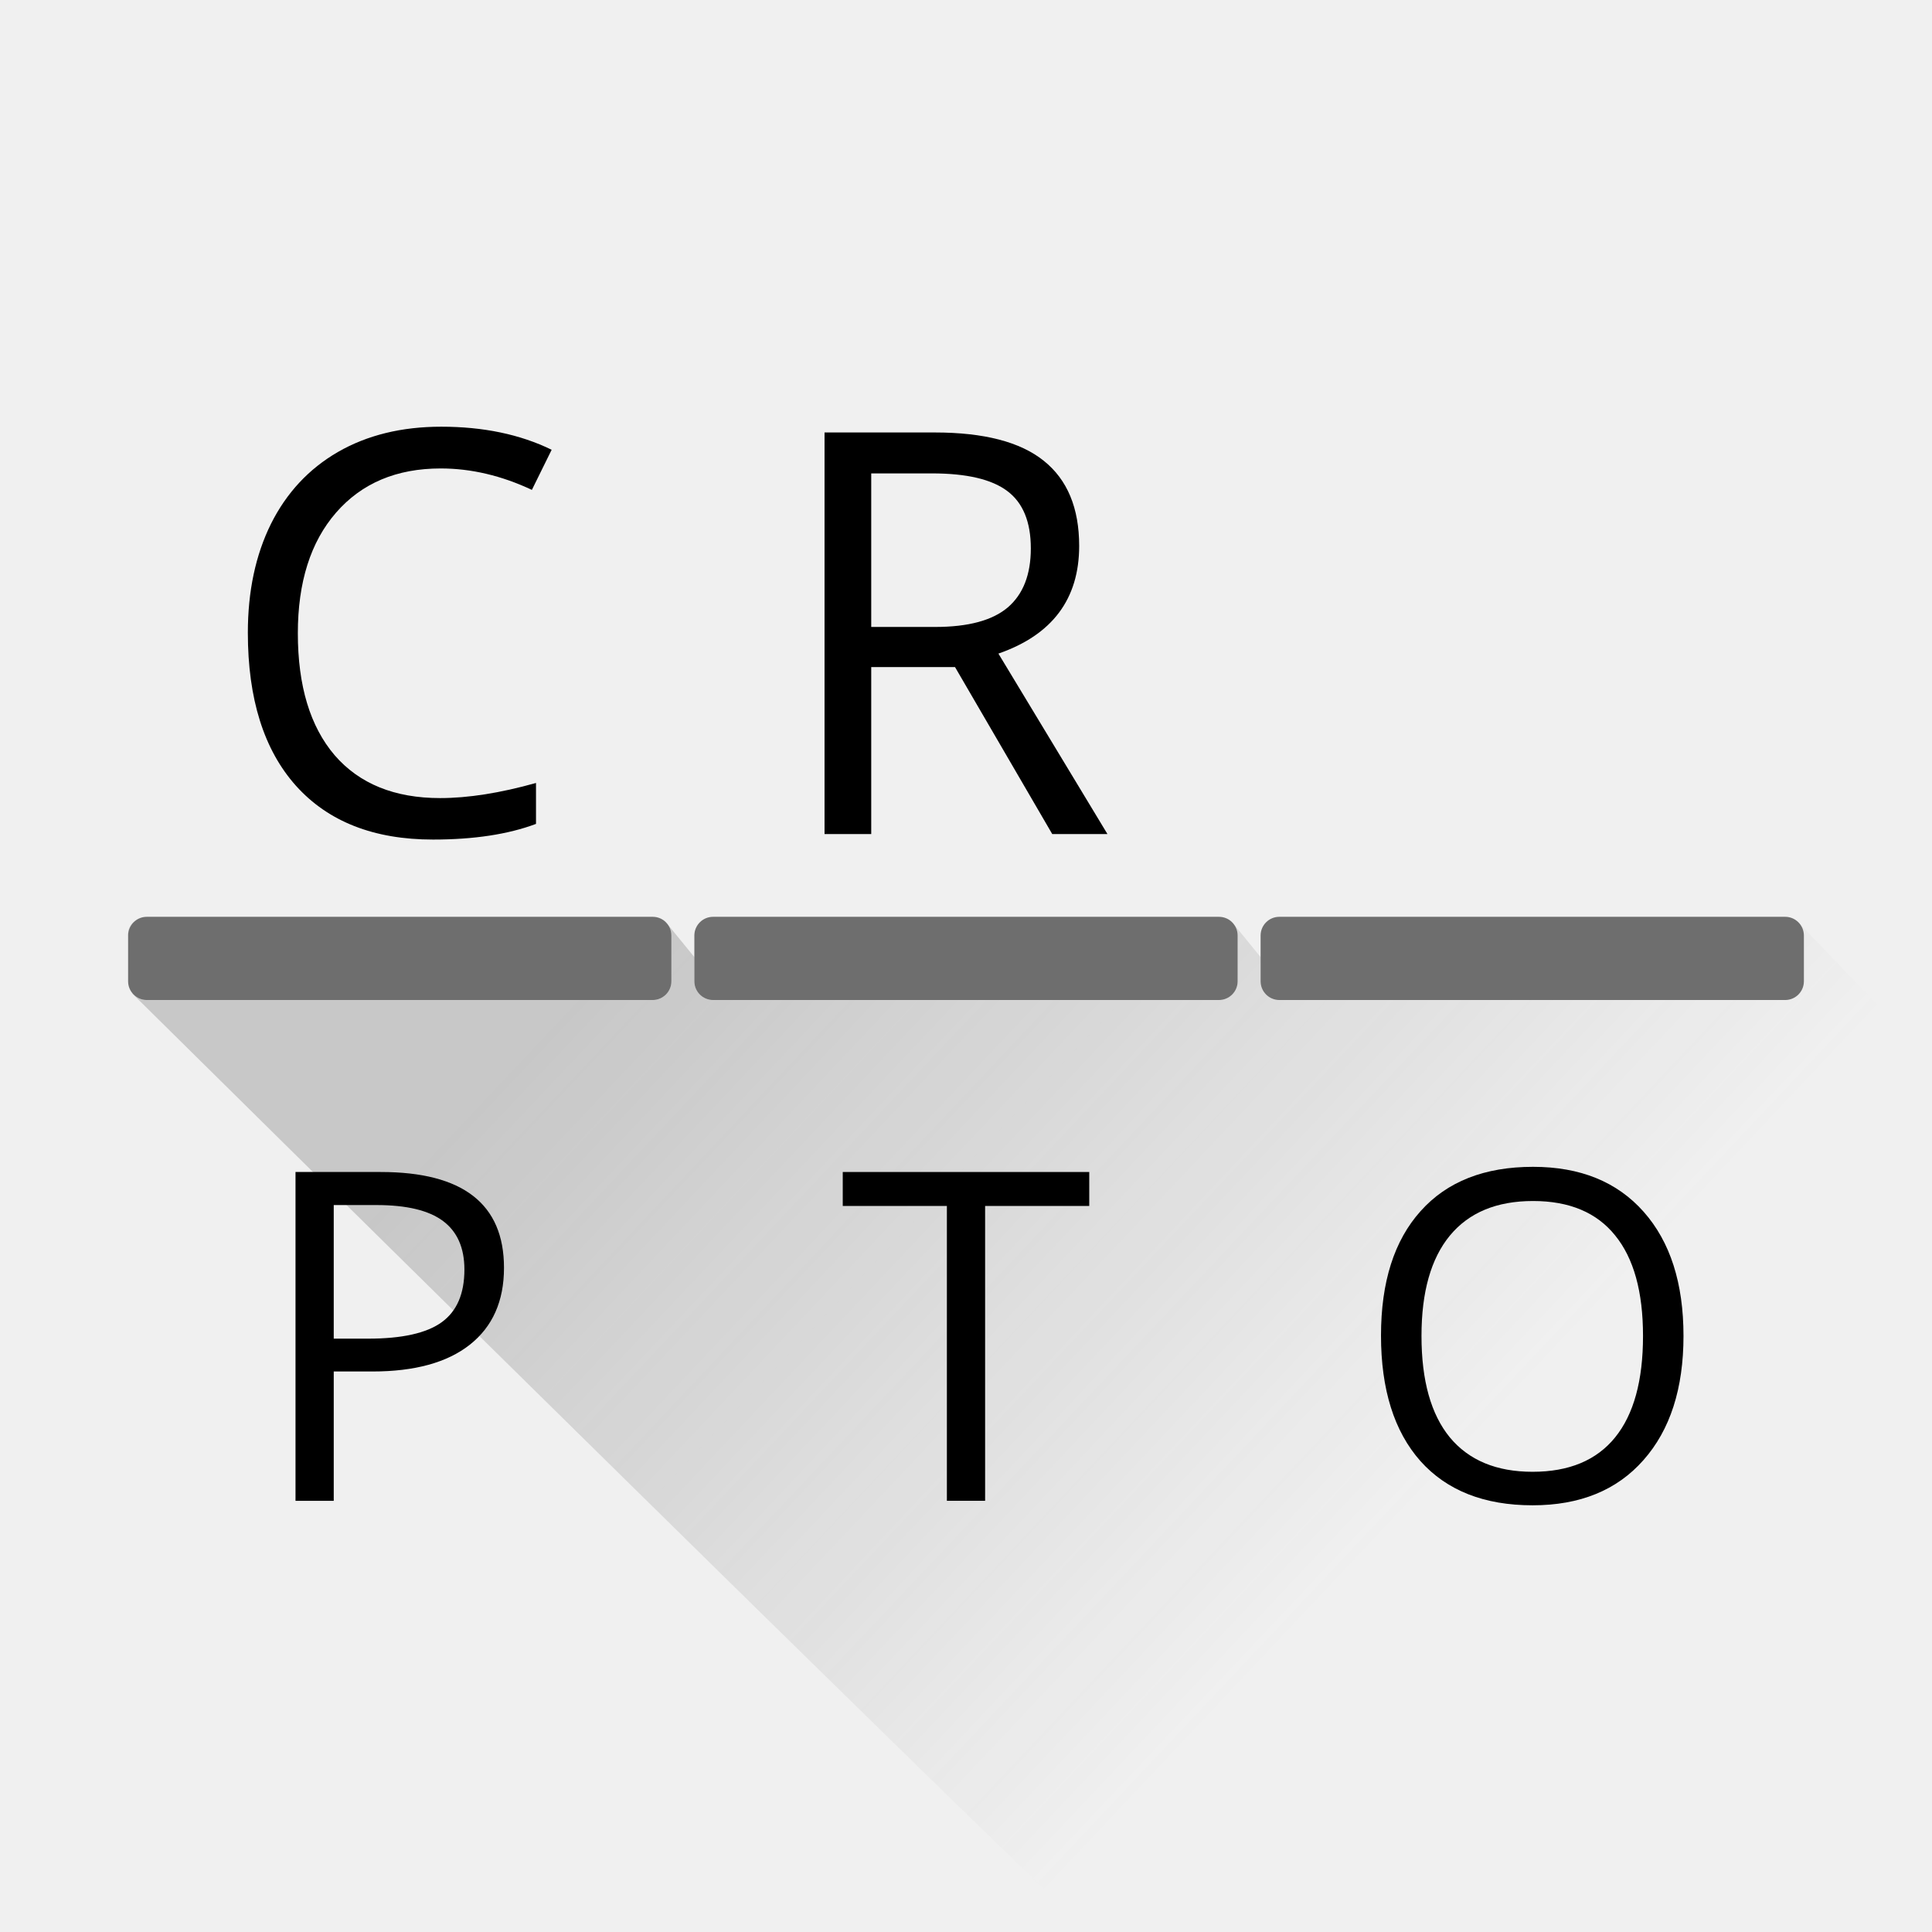
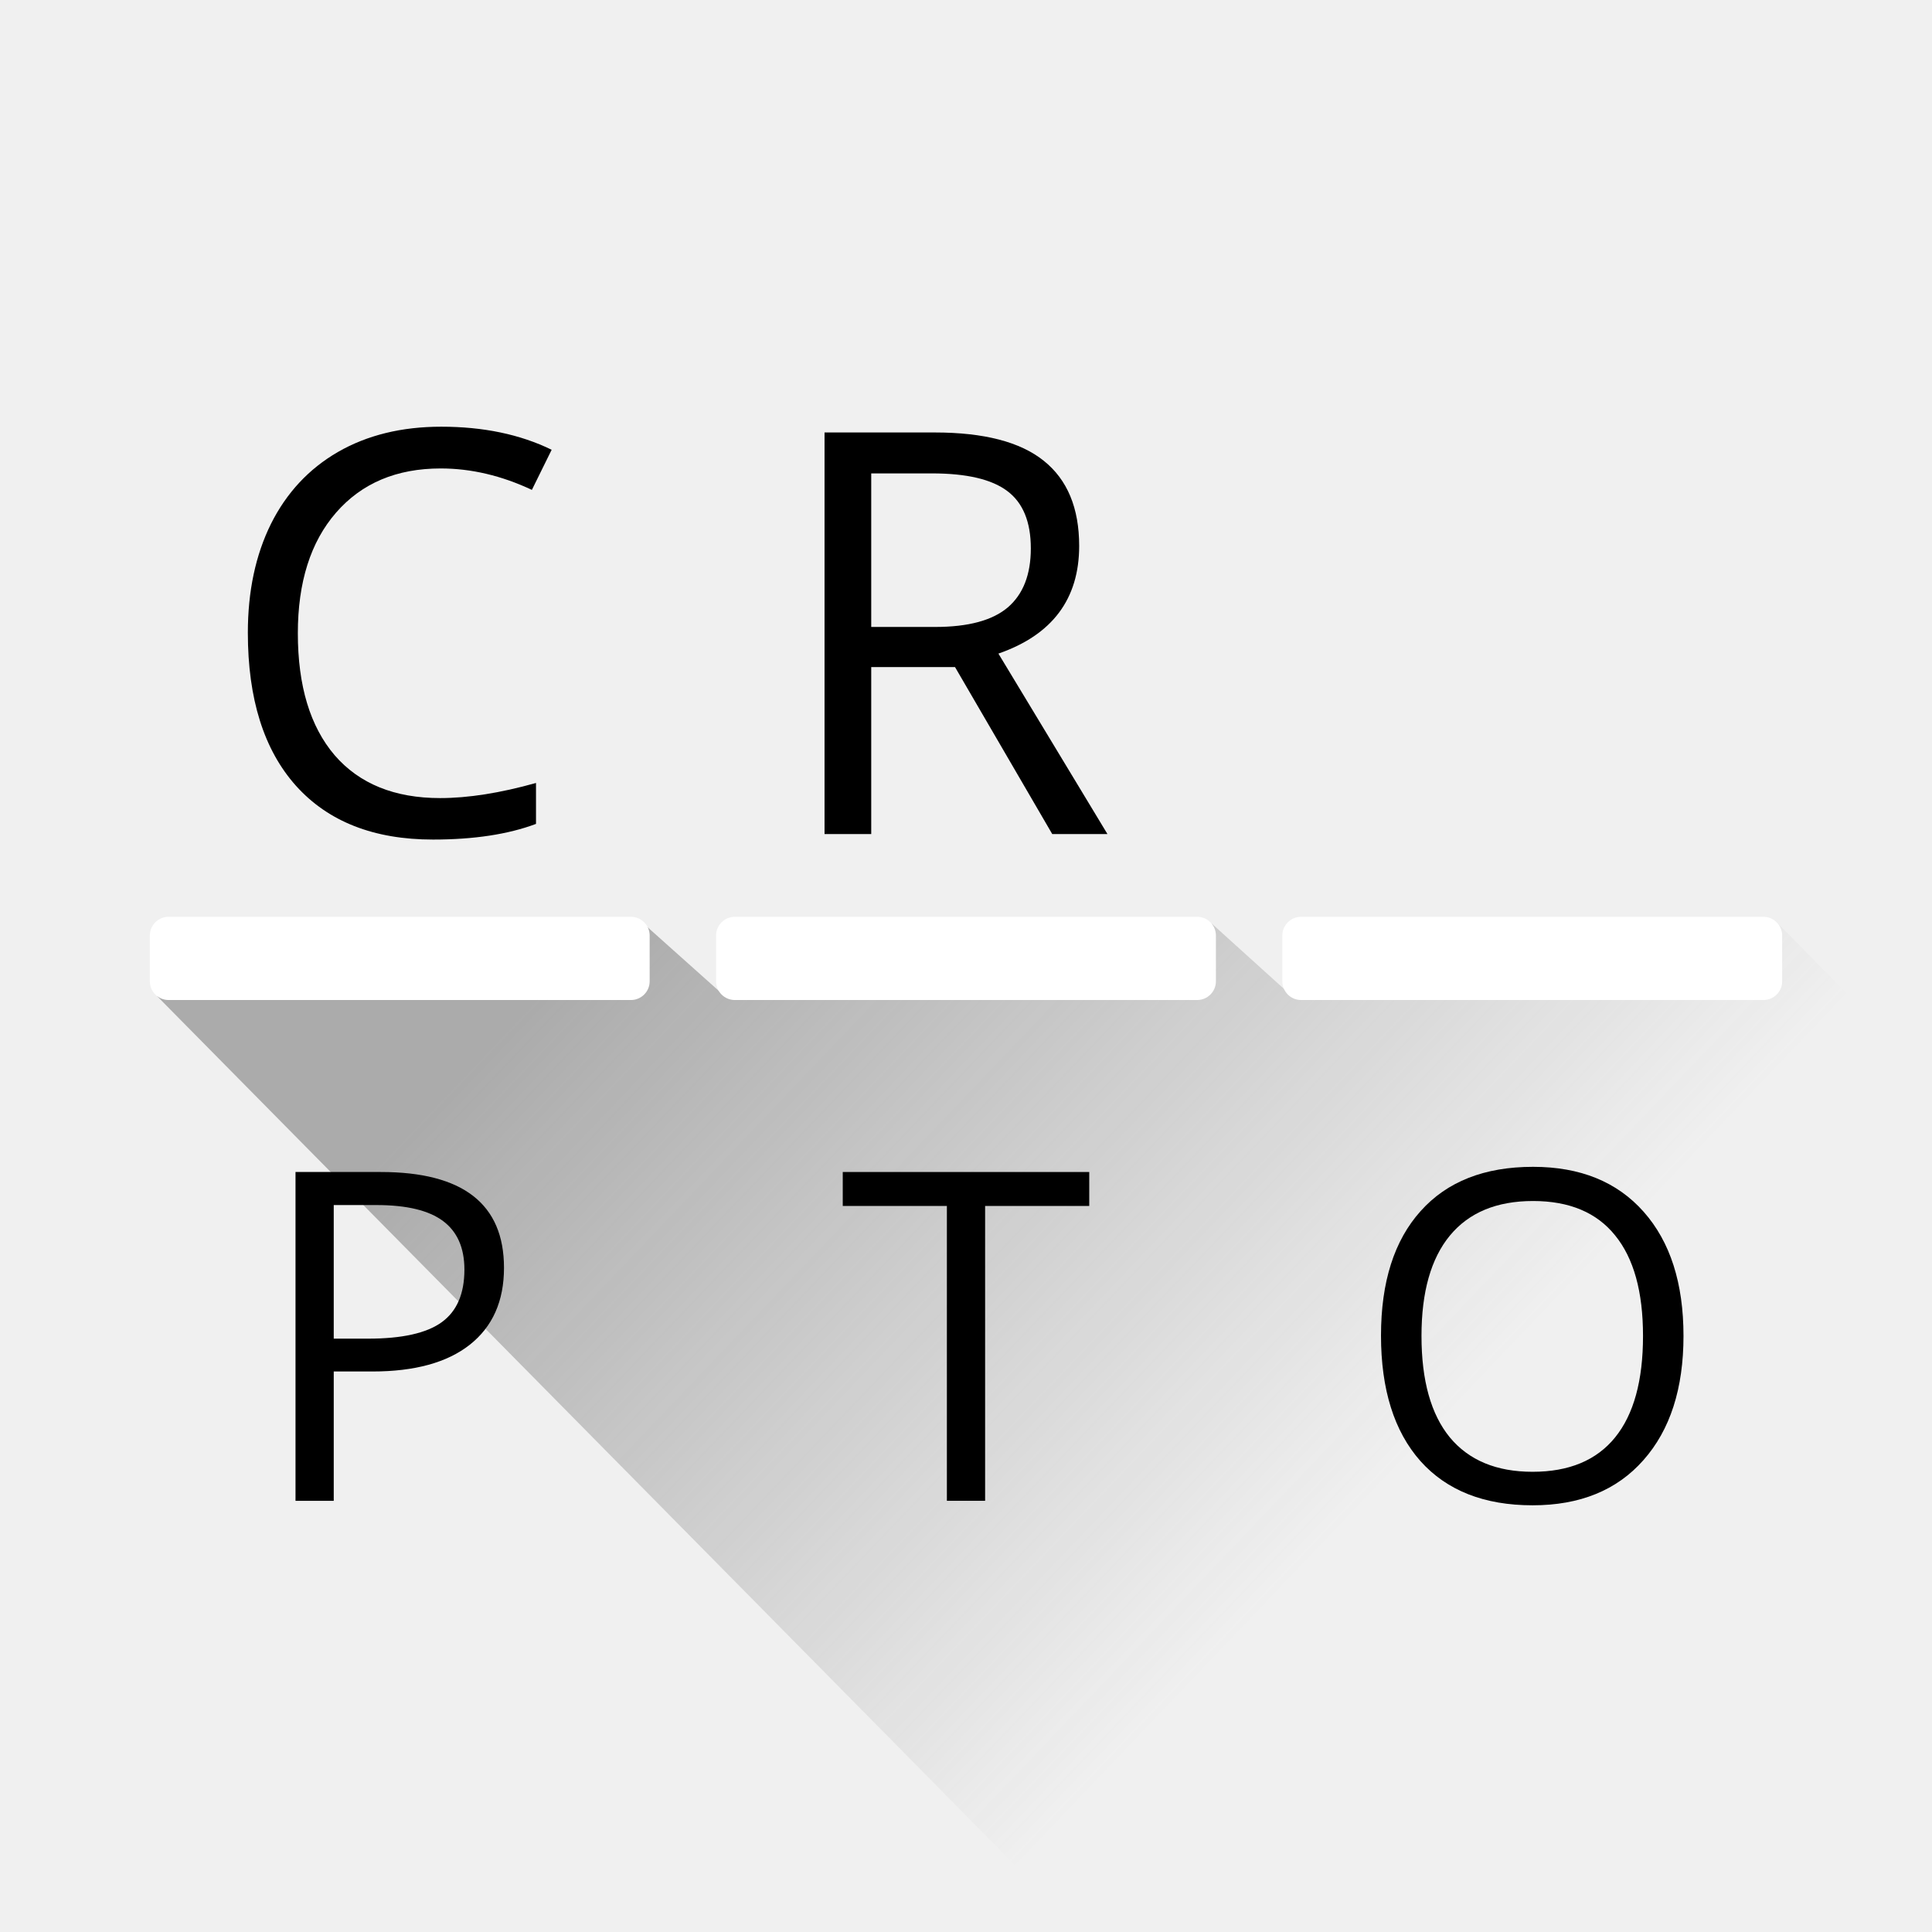
<svg xmlns="http://www.w3.org/2000/svg" xmlns:xlink="http://www.w3.org/1999/xlink" width="1024" height="1024" viewBox="0 0 1024 1024" id="svg2" version="1.1">
  <defs id="defs4">
-     <linearGradient id="linearGradient4241">
-       <stop style="stop-color:#4d4d4d;stop-opacity:0.502" offset="0" id="stop4243" />
-       <stop style="stop-color:#4d4d4d;stop-opacity:0;" offset="1" id="stop4245" />
+     <linearGradient id="linearGradient4379">
+       <stop style="stop-color:#666666;stop-opacity:0.502" offset="0" id="stop4381" />
+       <stop style="stop-color:#666666;stop-opacity:0;" offset="1" id="stop4383" />
    </linearGradient>
    <filter style="color-interpolation-filters:sRGB;" id="filter4150">
      <feFlood flood-opacity="0.498" flood-color="rgb(0,0,0)" result="flood" id="feFlood4152" />
      <feComposite in="flood" in2="SourceGraphic" operator="in" result="composite1" id="feComposite4154" />
      <feGaussianBlur in="composite1" stdDeviation="8" result="blur" id="feGaussianBlur4156" />
      <feOffset dx="0" dy="12" result="offset" id="feOffset4158" />
      <feComposite in="SourceGraphic" in2="offset" operator="over" result="composite2" id="feComposite4160" />
    </filter>
-     <linearGradient xlink:href="#linearGradient4241" id="linearGradient4247" x1="330" y1="502.571" x2="698.571" y2="849.714" gradientUnits="userSpaceOnUse" />
    <filter style="color-interpolation-filters:sRGB;" id="filter4289">
      <feGaussianBlur stdDeviation="15 15" result="blur" id="feGaussianBlur4291" />
    </filter>
+     <linearGradient xlink:href="#linearGradient4379" id="linearGradient4385" x1="364.286" y1="496.648" x2="731.429" y2="846.648" gradientUnits="userSpaceOnUse" gradientTransform="translate(-25,-3.571429)" />
  </defs>
  <g id="layer1" transform="translate(0,-28.36209)">
-     <path style="color:#000000;clip-rule:nonzero;display:inline;overflow:visible;visibility:visible;opacity:0.5;isolation:auto;mix-blend-mode:normal;color-interpolation:sRGB;color-interpolation-filters:linearRGB;solid-color:#000000;solid-opacity:1;fill:url(#linearGradient4247);fill-opacity:1;fill-rule:evenodd;stroke:none;stroke-width:2.457;stroke-linecap:butt;stroke-linejoin:miter;stroke-miterlimit:4;stroke-dasharray:2.457, 2.457;stroke-dashoffset:0;stroke-opacity:0.235;color-rendering:auto;image-rendering:auto;shape-rendering:auto;text-rendering:auto;enable-background:accumulate" d="m 345.924,485.93 c 2.998,0 5.671,1.321 7.488,3.408 -0.654,-0.879 -2.902,-3.408 -7.488,-3.408 z m 300.123,0 c 2.998,0 5.671,1.321 7.488,3.408 -0.654,-0.879 -2.902,-3.408 -7.488,-3.408 z m 300.125,0 c 2.998,0 5.671,1.321 7.488,3.408 -0.654,-0.879 -2.902,-3.408 -7.488,-3.408 z m -869.367,0.051 c -5.064,0.508 -9.305,4.735 -8.906,9.877 0,-5.155 3.89,-9.368 8.906,-9.877 z m 877.277,3.881 c 1.262,1.665 2.02,3.736 2.02,5.996 l 0,24.244 c 0,5.501 -4.429,9.93 -9.93,9.93 l -268.096,0 c -5.501,0 -9.93,-4.429 -9.93,-9.93 l 0,-12.822 -13.938,-17.082 c 1.112,1.604 1.768,3.552 1.768,5.66 l 0,24.244 c 0,5.501 -4.429,9.93 -9.93,9.93 l -268.094,0 c -5.501,0 -9.93,-4.429 -9.93,-9.93 l 0,-12.822 -13.938,-17.082 c 1.112,1.604 1.768,3.552 1.768,5.66 l 0,24.244 c 0,5.501 -4.429,9.93 -9.93,9.93 l -268.096,0 c -3.03,0 -5.73,-1.35 -7.549,-3.477 l 0.018,0.238 c 0,0 520.602,514.667 526.103,514.667 l 268.096,0 c 3.239,0 15.387,-3.13 24.039,-6.471 4.662,4.06 7.591,6.471 7.988,6.471 l 268.096,0 c 3.239,0 15.389,-3.13 24.041,-6.471 4.662,4.06 7.591,6.471 7.988,6.471 l 268.096,0 c 5.501,0 13.742,-5.964 9.93,-9.93 z" transform="translate(0,28.36209)" id="rect4149-4" />
+     <path style="color:#000000;clip-rule:nonzero;display:inline;overflow:visible;visibility:visible;opacity:1;isolation:auto;mix-blend-mode:normal;color-interpolation:sRGB;color-interpolation-filters:linearRGB;solid-color:#000000;solid-opacity:1;fill:url(#linearGradient4385);fill-opacity:1;fill-rule:nonzero;stroke:none;stroke-width:1.25;stroke-linecap:butt;stroke-linejoin:miter;stroke-miterlimit:4;stroke-dasharray:none;stroke-dashoffset:0;stroke-opacity:0.502;color-rendering:auto;image-rendering:auto;shape-rendering:auto;text-rendering:auto;enable-background:accumulate" d="m 83.304,556.38 251.561,-41.393 6.588,3.231 40.152,35.881 256.324,-38.365 4.562,2.365 39.201,35.437 259.302,-37.054 523.788,531.602 -884.335,11.869 z" id="rect4376" />
    <g id="g4193" transform="matrix(1.228707,0,0,1.228707,-109.4616,-113.6549)">
-       <rect style="color:#000000;clip-rule:nonzero;display:inline;overflow:visible;visibility:visible;opacity:0.8;isolation:auto;mix-blend-mode:normal;color-interpolation:sRGB;color-interpolation-filters:linearRGB;solid-color:#000000;solid-opacity:1;fill:#4d4d4d;fill-opacity:1;fill-rule:evenodd;stroke:none;stroke-width:2;stroke-linecap:butt;stroke-linejoin:miter;stroke-miterlimit:4;stroke-dasharray:2, 2;stroke-dashoffset:0;stroke-opacity:0.235;color-rendering:auto;image-rendering:auto;shape-rendering:auto;text-rendering:auto;enable-background:accumulate" id="rect4149" width="234.355" height="35.893" x="632.868" y="511.062" ry="8.081" />
-       <rect ry="8.081" y="511.062" x="388.607" height="35.893" width="234.355" id="rect4151" style="color:#000000;clip-rule:nonzero;display:inline;overflow:visible;visibility:visible;opacity:0.8;isolation:auto;mix-blend-mode:normal;color-interpolation:sRGB;color-interpolation-filters:linearRGB;solid-color:#000000;solid-opacity:1;fill:#4d4d4d;fill-opacity:1;fill-rule:evenodd;stroke:none;stroke-width:2;stroke-linecap:butt;stroke-linejoin:miter;stroke-miterlimit:4;stroke-dasharray:2, 2;stroke-dashoffset:0;stroke-opacity:0.235;color-rendering:auto;image-rendering:auto;shape-rendering:auto;text-rendering:auto;enable-background:accumulate" />
      <path d="m 279.18,317.657 q -28.556,0 -45.145,19.077 -16.47,18.959 -16.47,52.018 0,34.007 15.878,52.61 15.996,18.485 45.501,18.485 18.129,0 41.354,-6.517 l 0,17.655 q -18.011,6.754 -44.434,6.754 -38.273,0 -59.127,-23.224 -20.736,-23.224 -20.736,-66 0,-26.779 9.953,-46.923 10.072,-20.144 28.912,-31.045 18.959,-10.901 44.553,-10.901 27.253,0 47.634,9.953 l -8.531,17.3 q -19.67,-9.242 -39.339,-9.242 z" style="font-style:normal;font-variant:normal;font-weight:normal;font-stretch:normal;font-size:medium;line-height:125%;font-family:'Open Sans';-inkscape-font-specification:'Open Sans';letter-spacing:0px;word-spacing:0px;fill:#000000;fill-opacity:1;stroke:none;stroke-width:1px;stroke-linecap:butt;stroke-linejoin:miter;stroke-opacity:1" id="path4169" />
      <path d="m 464.906,403.327 0,72.043 -20.144,0 0,-173.235 47.515,0 q 31.874,0 47.041,12.205 15.285,12.205 15.285,36.732 0,34.363 -34.837,46.449 l 47.041,77.849 -23.817,0 -41.946,-72.043 -36.14,0 z m 0,-17.3 27.609,0 q 21.328,0 31.282,-8.413 9.953,-8.531 9.953,-25.476 0,-17.181 -10.19,-24.765 -10.072,-7.583 -32.467,-7.583 l -26.187,0 0,66.237 z" style="font-style:normal;font-variant:normal;font-weight:normal;font-stretch:normal;font-size:medium;line-height:125%;font-family:'Open Sans';-inkscape-font-specification:'Open Sans';letter-spacing:0px;word-spacing:0px;fill:#000000;fill-opacity:1;stroke:none;stroke-width:1px;stroke-linecap:butt;stroke-linejoin:miter;stroke-opacity:1" id="path4171" />
      <path d="m 306.491,662.469 q 0,21.537 -14.746,33.179 -14.649,11.545 -42.007,11.545 l -16.686,0 0,55.783 -16.492,0 0,-141.833 36.768,0 q 53.163,0 53.163,41.328 z m -73.439,30.559 14.843,0 q 21.925,0 31.723,-7.082 9.798,-7.082 9.798,-22.701 0,-14.067 -9.216,-20.955 -9.216,-6.888 -28.716,-6.888 l -18.433,0 0,57.626 z" style="font-style:normal;font-variant:normal;font-weight:normal;font-stretch:normal;font-size:medium;line-height:125%;font-family:'Open Sans';-inkscape-font-specification:'Open Sans';letter-spacing:0px;word-spacing:0px;fill:#000000;fill-opacity:1;stroke:none;stroke-width:1px;stroke-linecap:butt;stroke-linejoin:miter;stroke-opacity:1" id="path4175" />
      <path d="m 514.031,762.975 -16.492,0 0,-127.184 -44.917,0 0,-14.649 106.326,0 0,14.649 -44.917,0 0,127.184 z" style="font-style:normal;font-variant:normal;font-weight:normal;font-stretch:normal;font-size:medium;line-height:125%;font-family:'Open Sans';-inkscape-font-specification:'Open Sans';letter-spacing:0px;word-spacing:0px;fill:#000000;fill-opacity:1;stroke:none;stroke-width:1px;stroke-linecap:butt;stroke-linejoin:miter;stroke-opacity:1" id="path4177" />
      <path d="m 815.287,691.864 q 0,34.052 -17.268,53.551 -17.171,19.5 -47.828,19.5 -31.335,0 -48.41,-19.112 -16.977,-19.209 -16.977,-54.133 0,-34.634 17.074,-53.648 17.074,-19.112 48.507,-19.112 30.559,0 47.73,19.403 17.171,19.403 17.171,53.551 z m -113.02,0 q 0,28.813 12.224,43.753 12.321,14.843 35.701,14.843 23.574,0 35.604,-14.843 12.03,-14.843 12.03,-43.753 0,-28.619 -12.03,-43.365 -11.933,-14.843 -35.41,-14.843 -23.574,0 -35.895,14.94 -12.224,14.843 -12.224,43.268 z" style="font-style:normal;font-variant:normal;font-weight:normal;font-stretch:normal;font-size:medium;line-height:125%;font-family:'Open Sans';-inkscape-font-specification:'Open Sans';letter-spacing:0px;word-spacing:0px;fill:#000000;fill-opacity:1;stroke:none;stroke-width:1px;stroke-linecap:butt;stroke-linejoin:miter;stroke-opacity:1" id="path4179" />
-       <rect ry="8.081" y="511.062" x="144.347" height="35.893" width="234.355" id="rect4181" style="color:#000000;clip-rule:nonzero;display:inline;overflow:visible;visibility:visible;opacity:0.8;isolation:auto;mix-blend-mode:normal;color-interpolation:sRGB;color-interpolation-filters:linearRGB;solid-color:#000000;solid-opacity:1;fill:#4d4d4d;fill-opacity:1;fill-rule:evenodd;stroke:none;stroke-width:2;stroke-linecap:butt;stroke-linejoin:miter;stroke-miterlimit:4;stroke-dasharray:2, 2;stroke-dashoffset:0;stroke-opacity:0.235;color-rendering:auto;image-rendering:auto;shape-rendering:auto;text-rendering:auto;enable-background:accumulate" />
    </g>
+     <rect style="color:#000000;clip-rule:nonzero;display:inline;overflow:visible;visibility:visible;opacity:1;isolation:auto;mix-blend-mode:normal;color-interpolation:sRGB;color-interpolation-filters:linearRGB;solid-color:#000000;solid-opacity:1;fill:#ffffff;fill-opacity:1;fill-rule:evenodd;stroke:none;stroke-width:2;stroke-linecap:butt;stroke-linejoin:miter;stroke-miterlimit:4;stroke-dasharray:2, 2;stroke-dashoffset:0;stroke-opacity:0.235;color-rendering:auto;image-rendering:auto;shape-rendering:auto;text-rendering:auto;enable-background:accumulate" id="rect4149" width="264.918" height="44.103" x="679.665" y="514.291" ry="9.929" />
+     <rect ry="9.929" y="514.291" x="379.541" height="44.103" width="264.918" id="rect4151" style="color:#000000;clip-rule:nonzero;display:inline;overflow:visible;visibility:visible;opacity:1;isolation:auto;mix-blend-mode:normal;color-interpolation:sRGB;color-interpolation-filters:linearRGB;solid-color:#000000;solid-opacity:1;fill:#ffffff;fill-opacity:1;fill-rule:evenodd;stroke:none;stroke-width:2;stroke-linecap:butt;stroke-linejoin:miter;stroke-miterlimit:4;stroke-dasharray:2, 2;stroke-dashoffset:0;stroke-opacity:0.235;color-rendering:auto;image-rendering:auto;shape-rendering:auto;text-rendering:auto;enable-background:accumulate" />
+     <rect ry="9.929" y="514.291" x="79.417" height="44.103" width="264.918" id="rect4181" style="color:#000000;clip-rule:nonzero;display:inline;overflow:visible;visibility:visible;opacity:1;isolation:auto;mix-blend-mode:normal;color-interpolation:sRGB;color-interpolation-filters:linearRGB;solid-color:#000000;solid-opacity:1;fill:#ffffff;fill-opacity:1;fill-rule:evenodd;stroke:none;stroke-width:2;stroke-linecap:butt;stroke-linejoin:miter;stroke-miterlimit:4;stroke-dasharray:2, 2;stroke-dashoffset:0;stroke-opacity:0.235;color-rendering:auto;image-rendering:auto;shape-rendering:auto;text-rendering:auto;enable-background:accumulate" />
  </g>
</svg>
